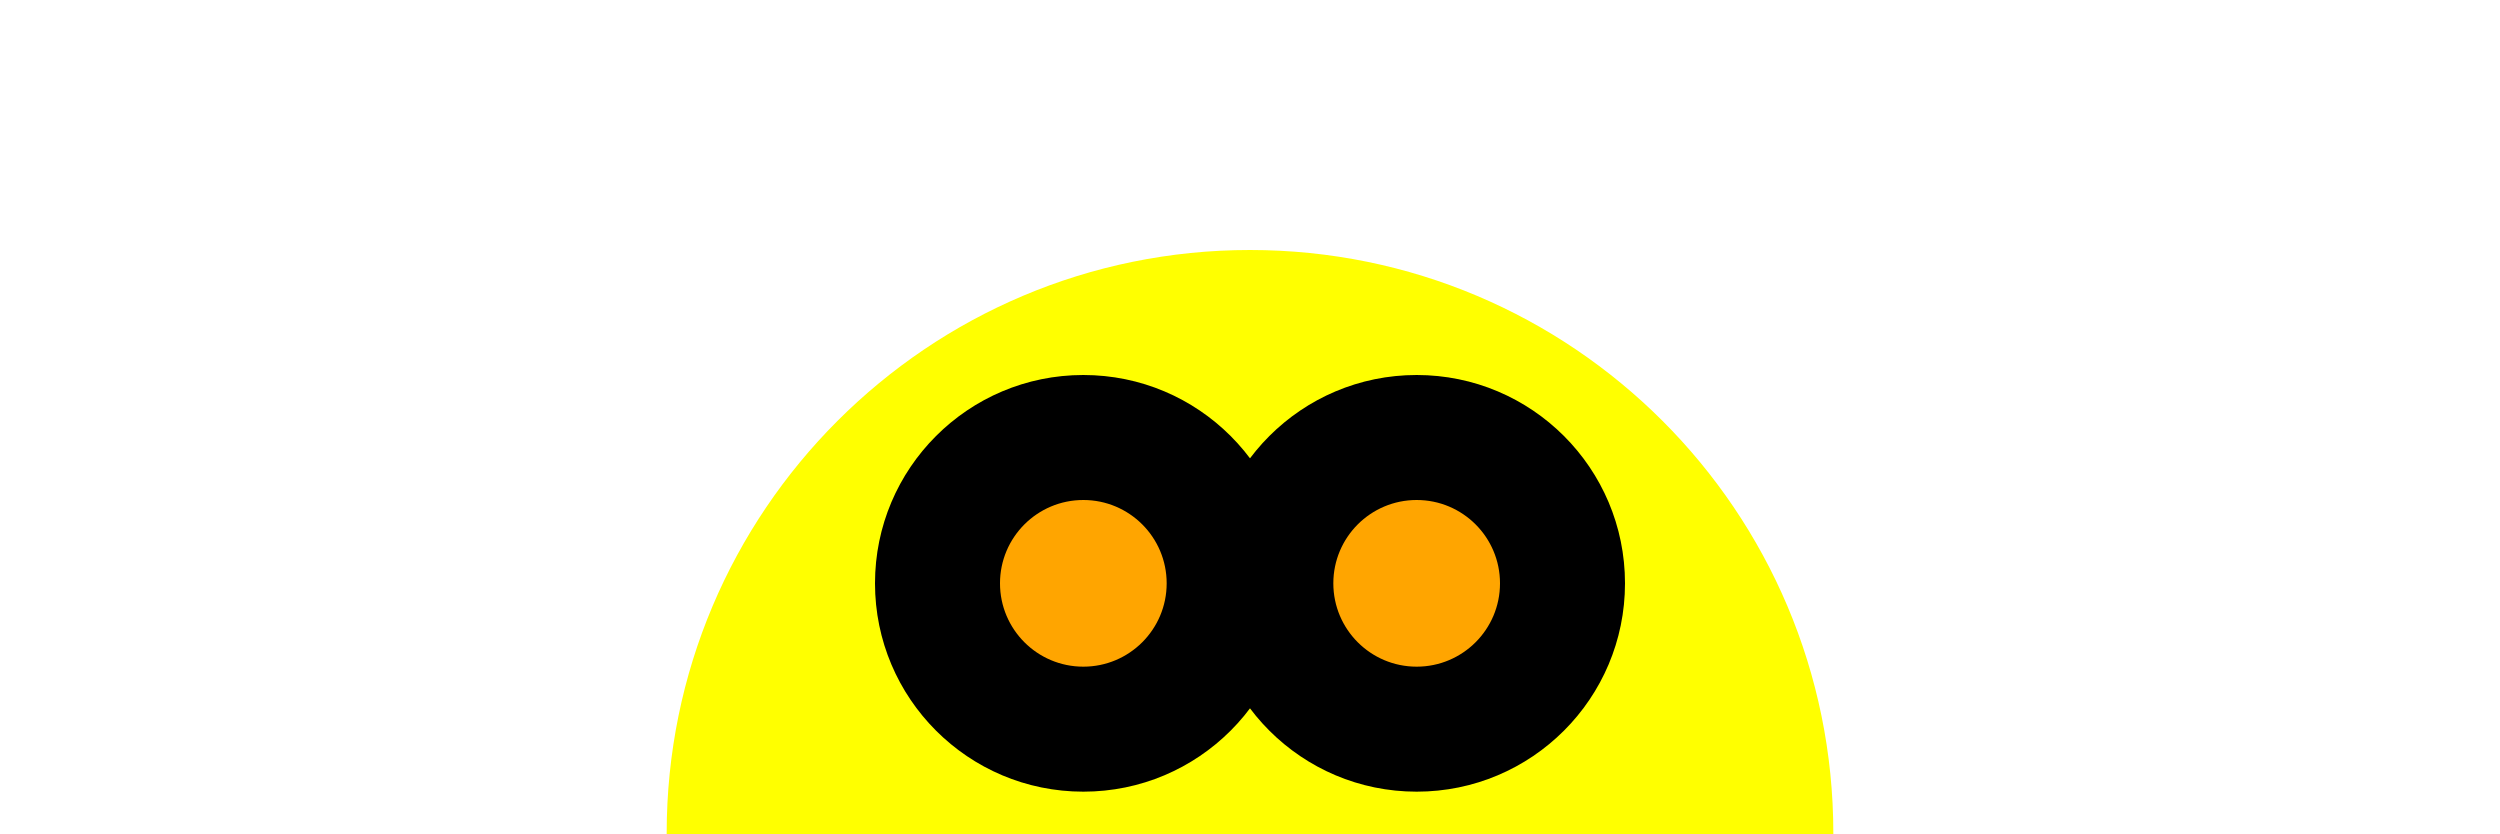
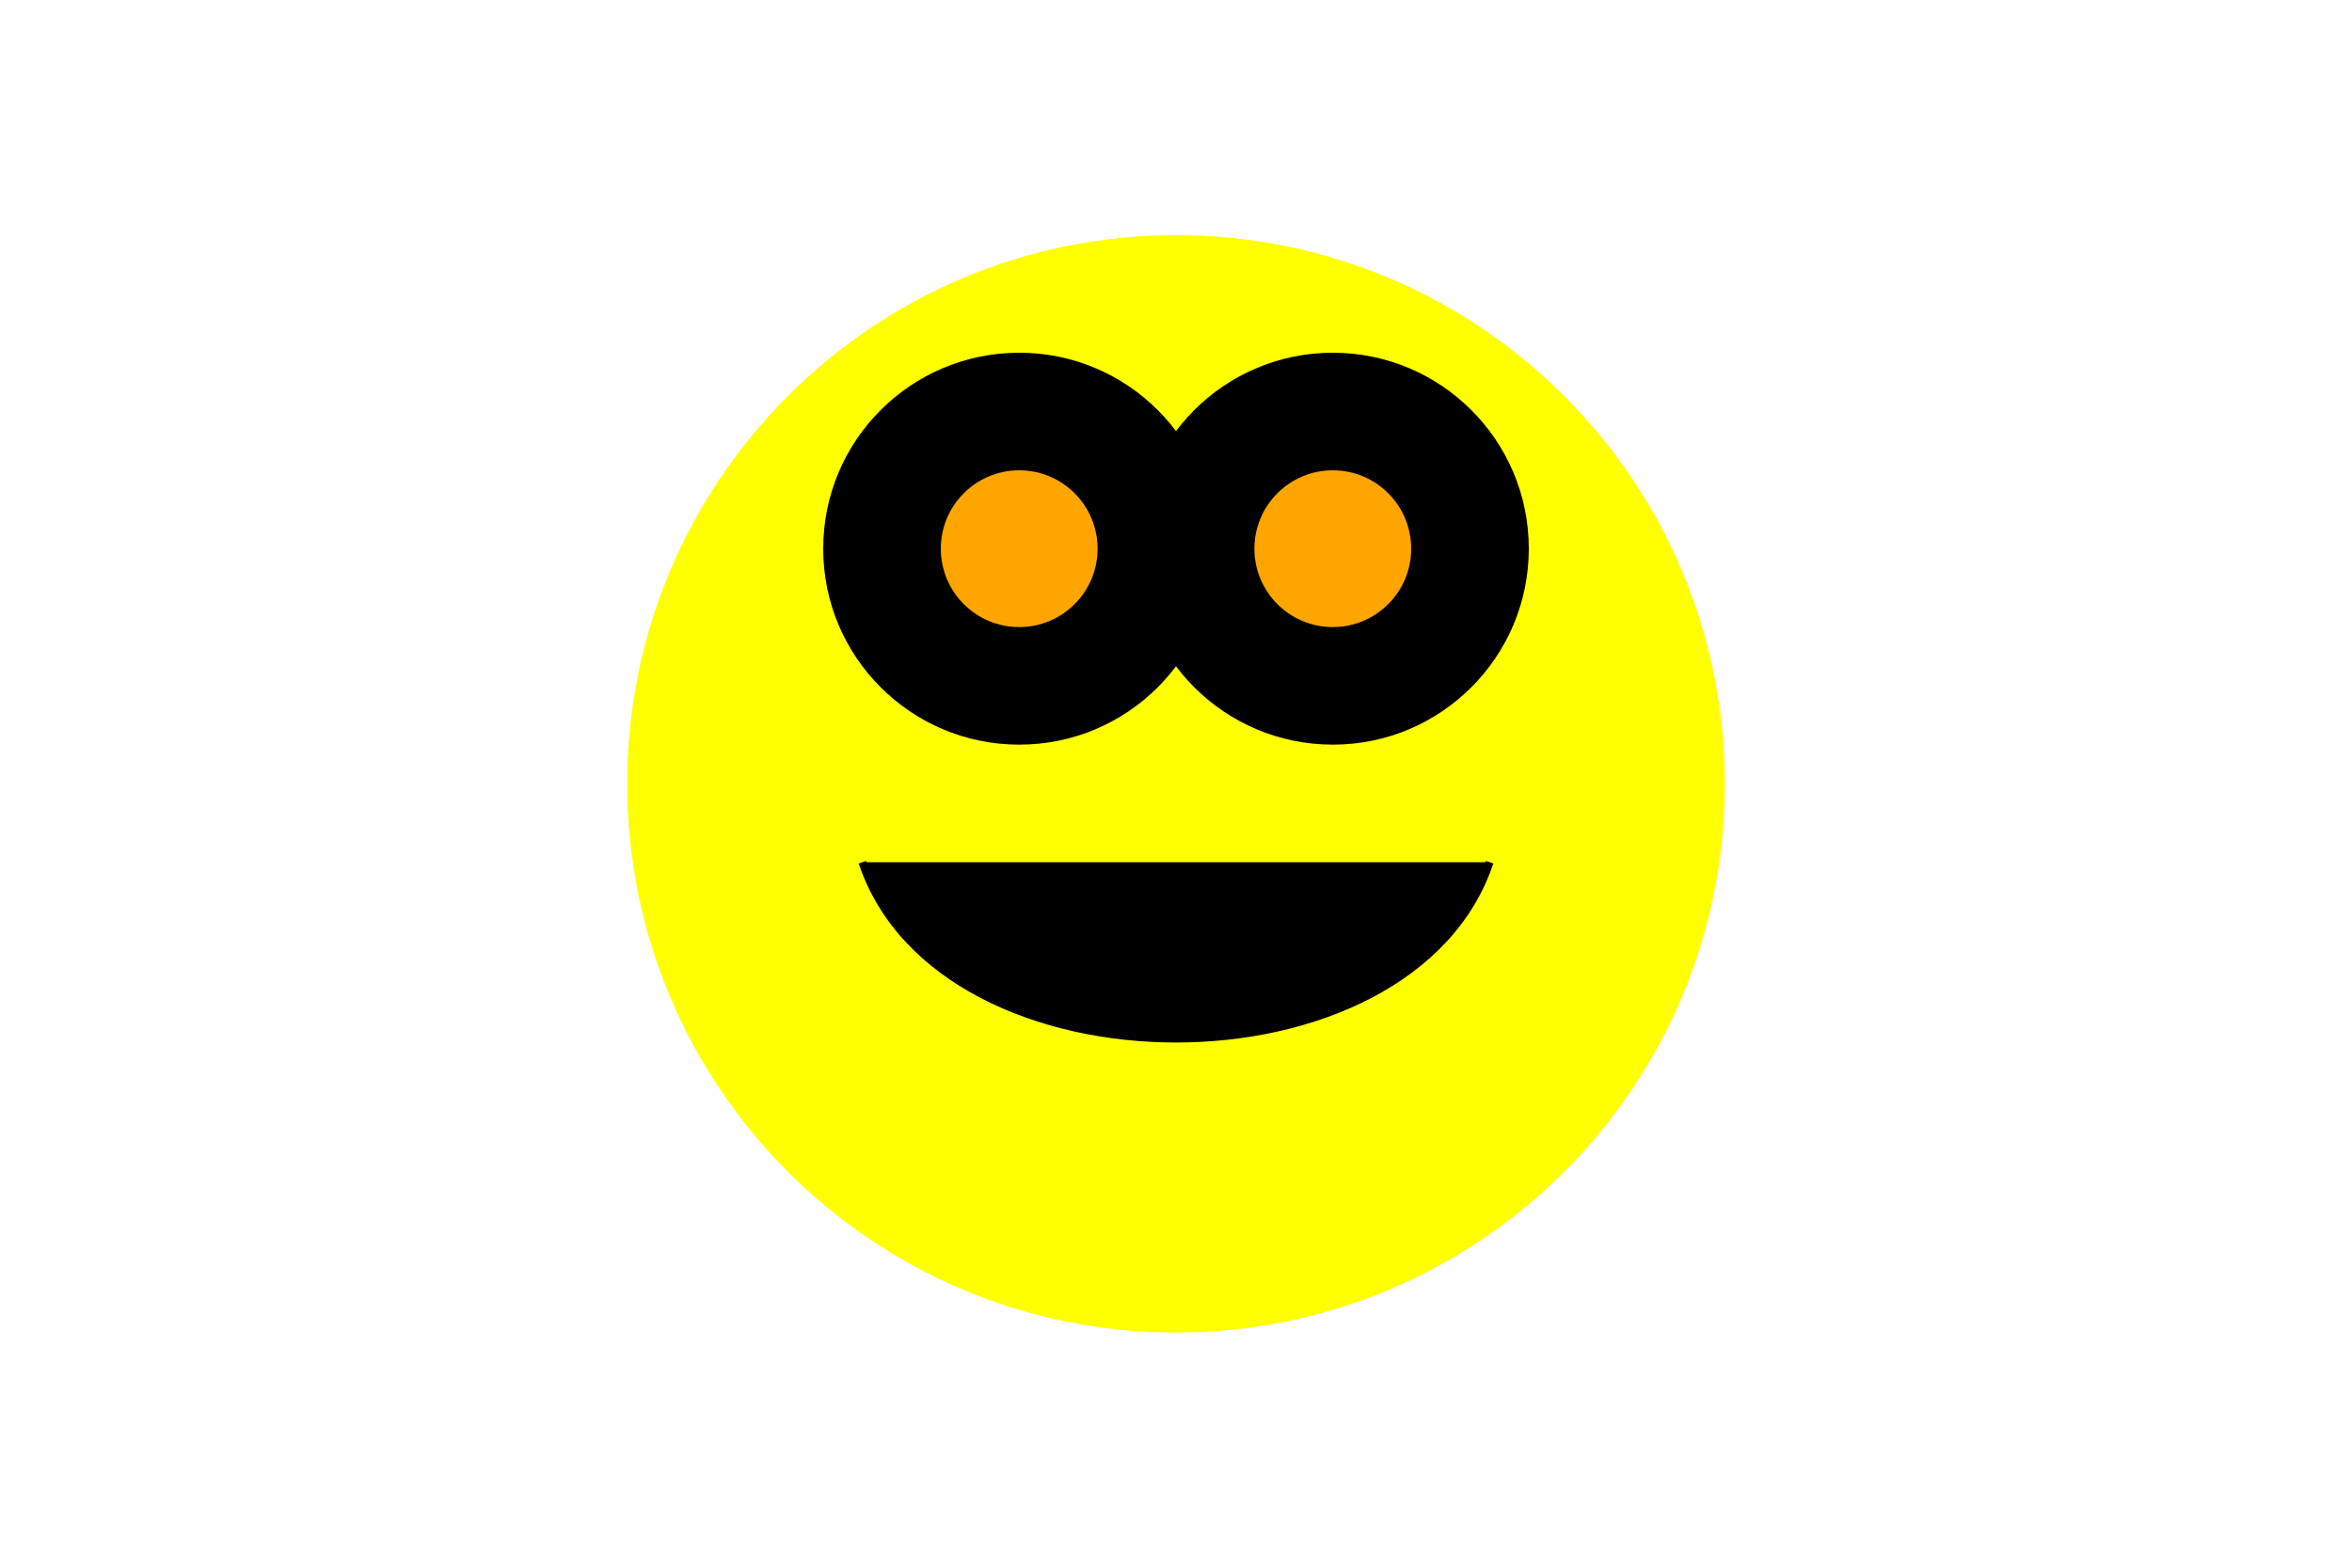
- <svg xmlns="http://www.w3.org/2000/svg" width="300" height="100">
+ <svg xmlns="http://www.w3.org/2000/svg" width="300" height="200">
  <circle cx="150" cy="100" r="70" fill="yellow" />
  <circle cx="130" cy="70" r="25" />
  <circle cx="170" cy="70" r="25" />
  <circle cx="130" cy="70" r="10" fill="orange" />
  <circle cx="170" cy="70" r="10" fill="orange" />
  <path d="M110 110 C 120 140, 180 140, 190 110" stroke="black" />
</svg>
